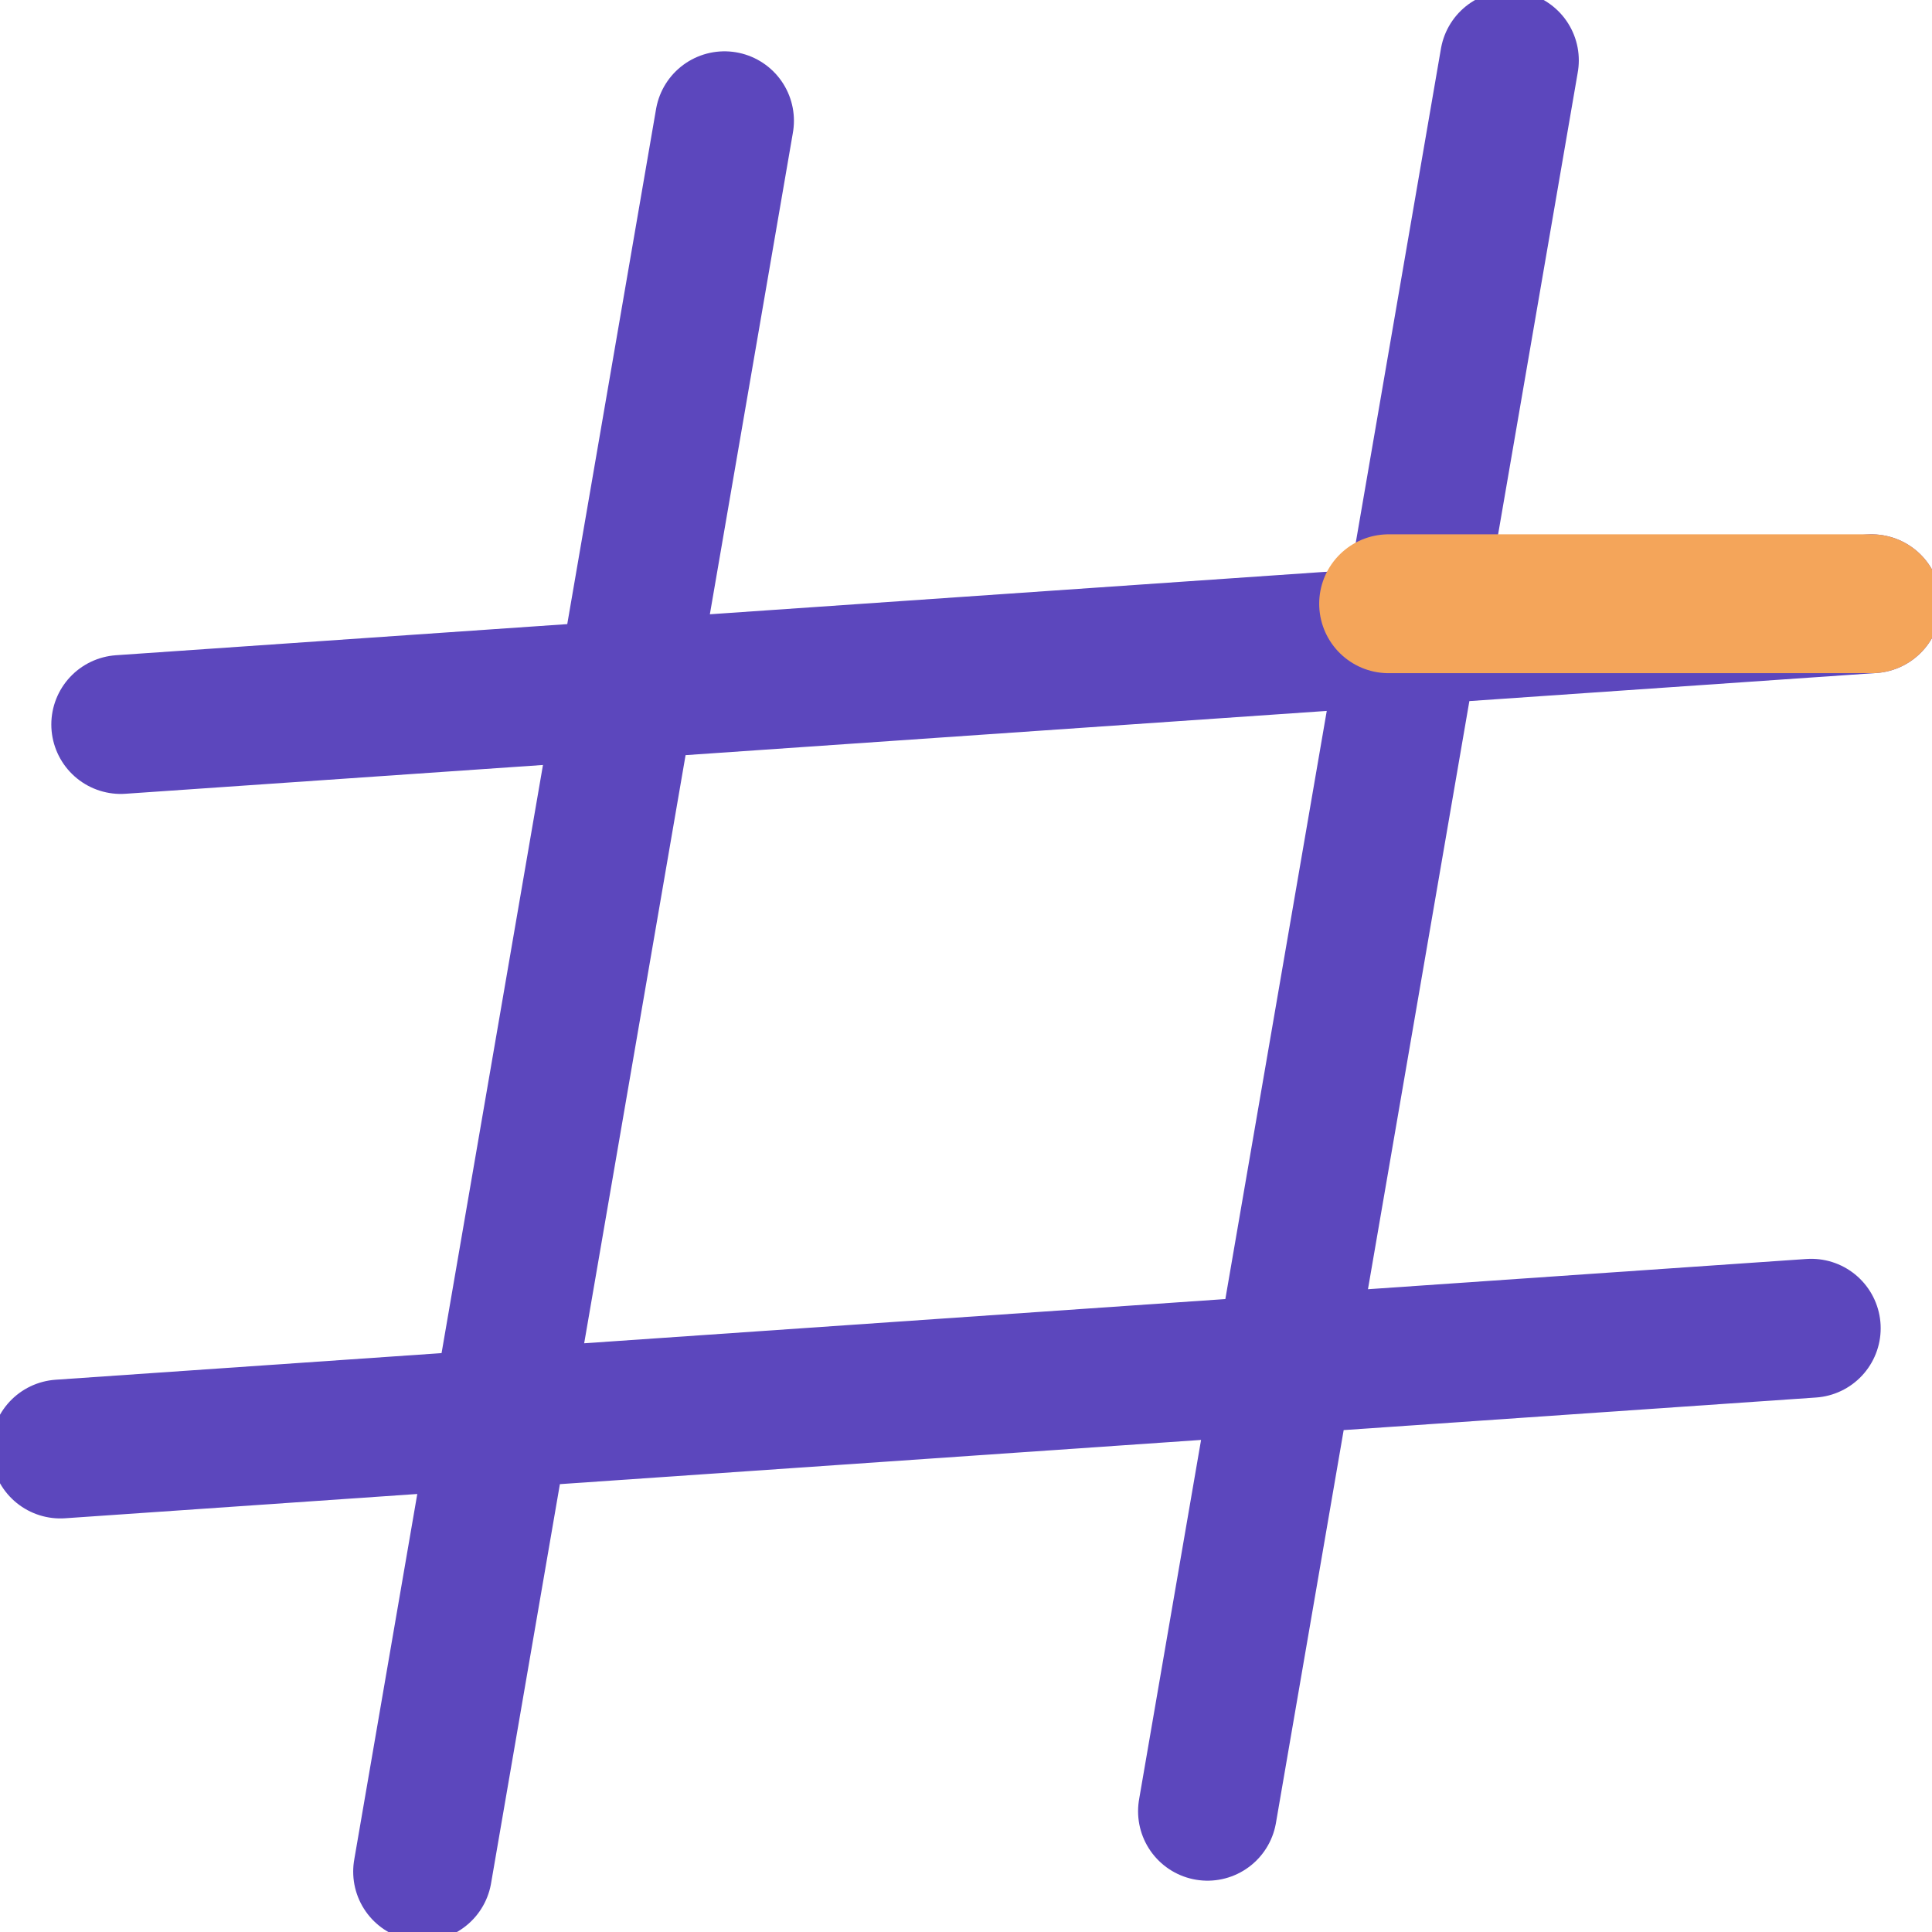
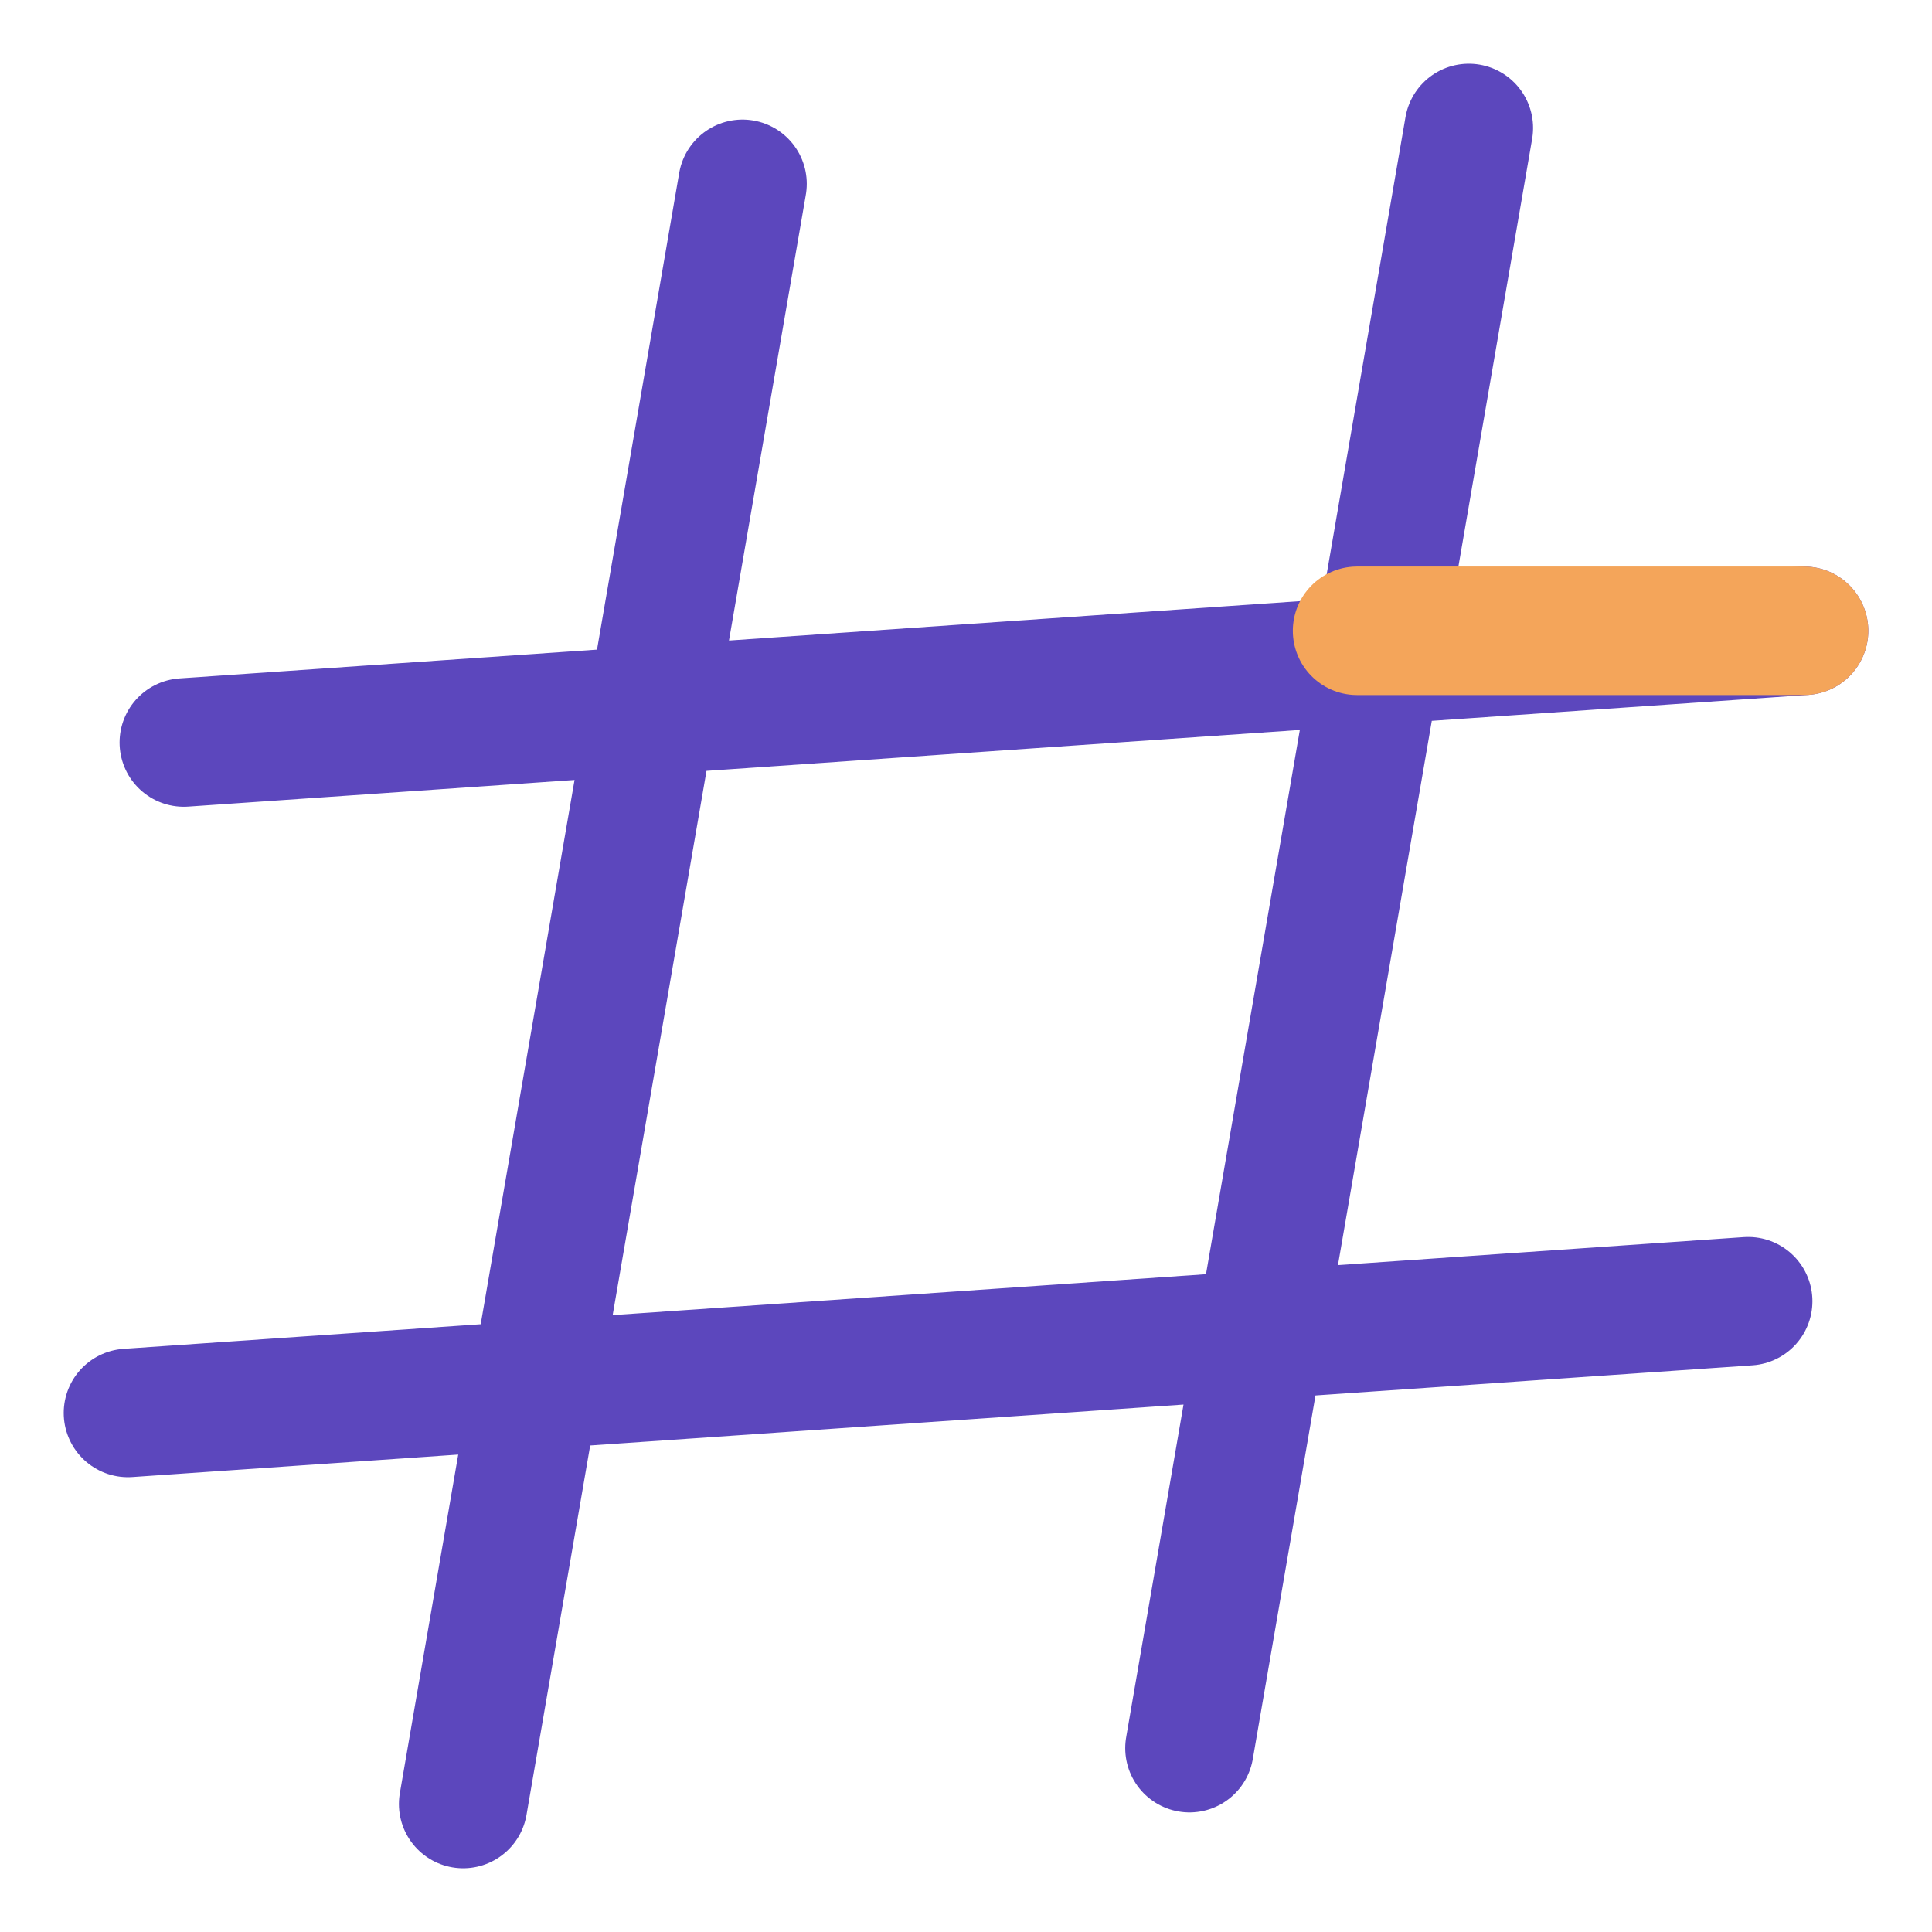
<svg xmlns="http://www.w3.org/2000/svg" width="32" height="32" viewBox="0 0 32 32" fill="none" stroke="#5C47BD" stroke-width="2.3" stroke-linecap="round" stroke-linejoin="round">
-   <path d="M12 2 7 31M25 1l-5 29M2 12l29-2M1 24l29-2" fill="none" stroke-width="2.3" />
-   <path d="m23 10 8 0" fill="none" stroke="#F4A55A" stroke-width="2.3" />
+   <g transform="translate(1.19403 1.19403) scale(0.92537)">
+     <path d="M12 2 7 31M25 1l-5 29M2 12l29-2M1 24l29-2" fill="none" stroke-width="2.3" />
+     <path d="m23 10 8 0" fill="none" stroke="#F4A55A" stroke-width="2.3" />
+   </g>
</svg>
